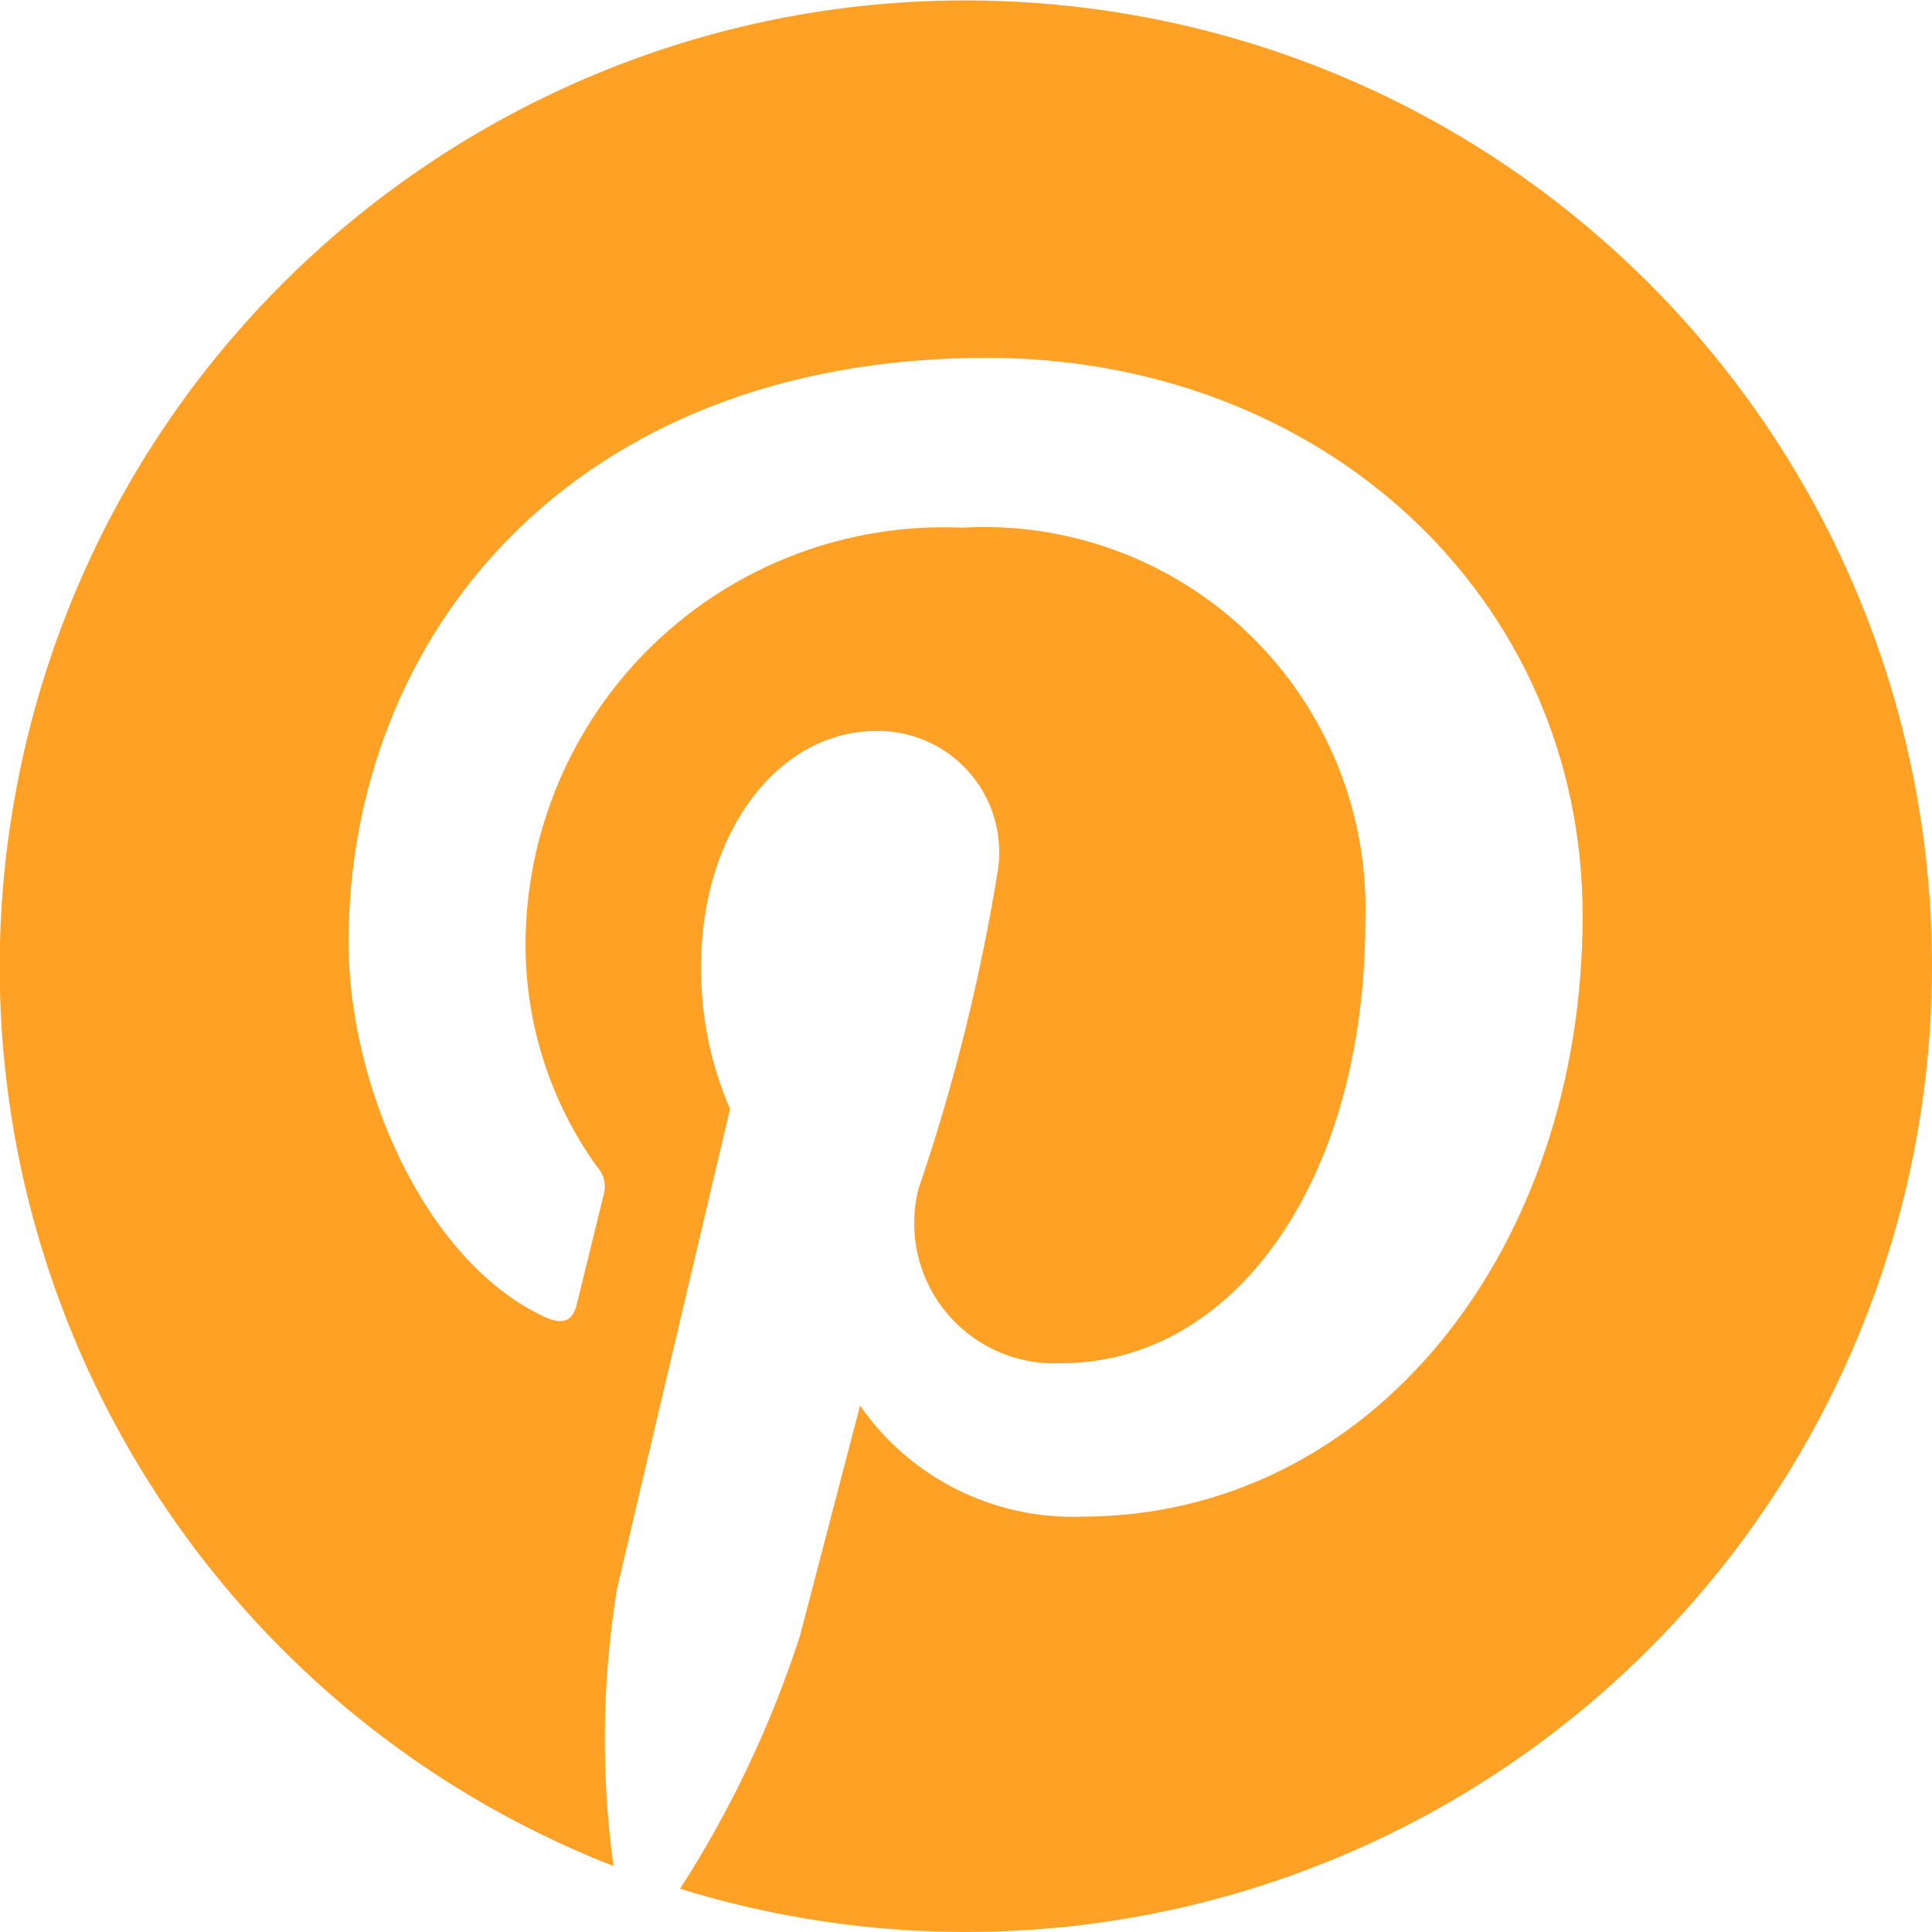
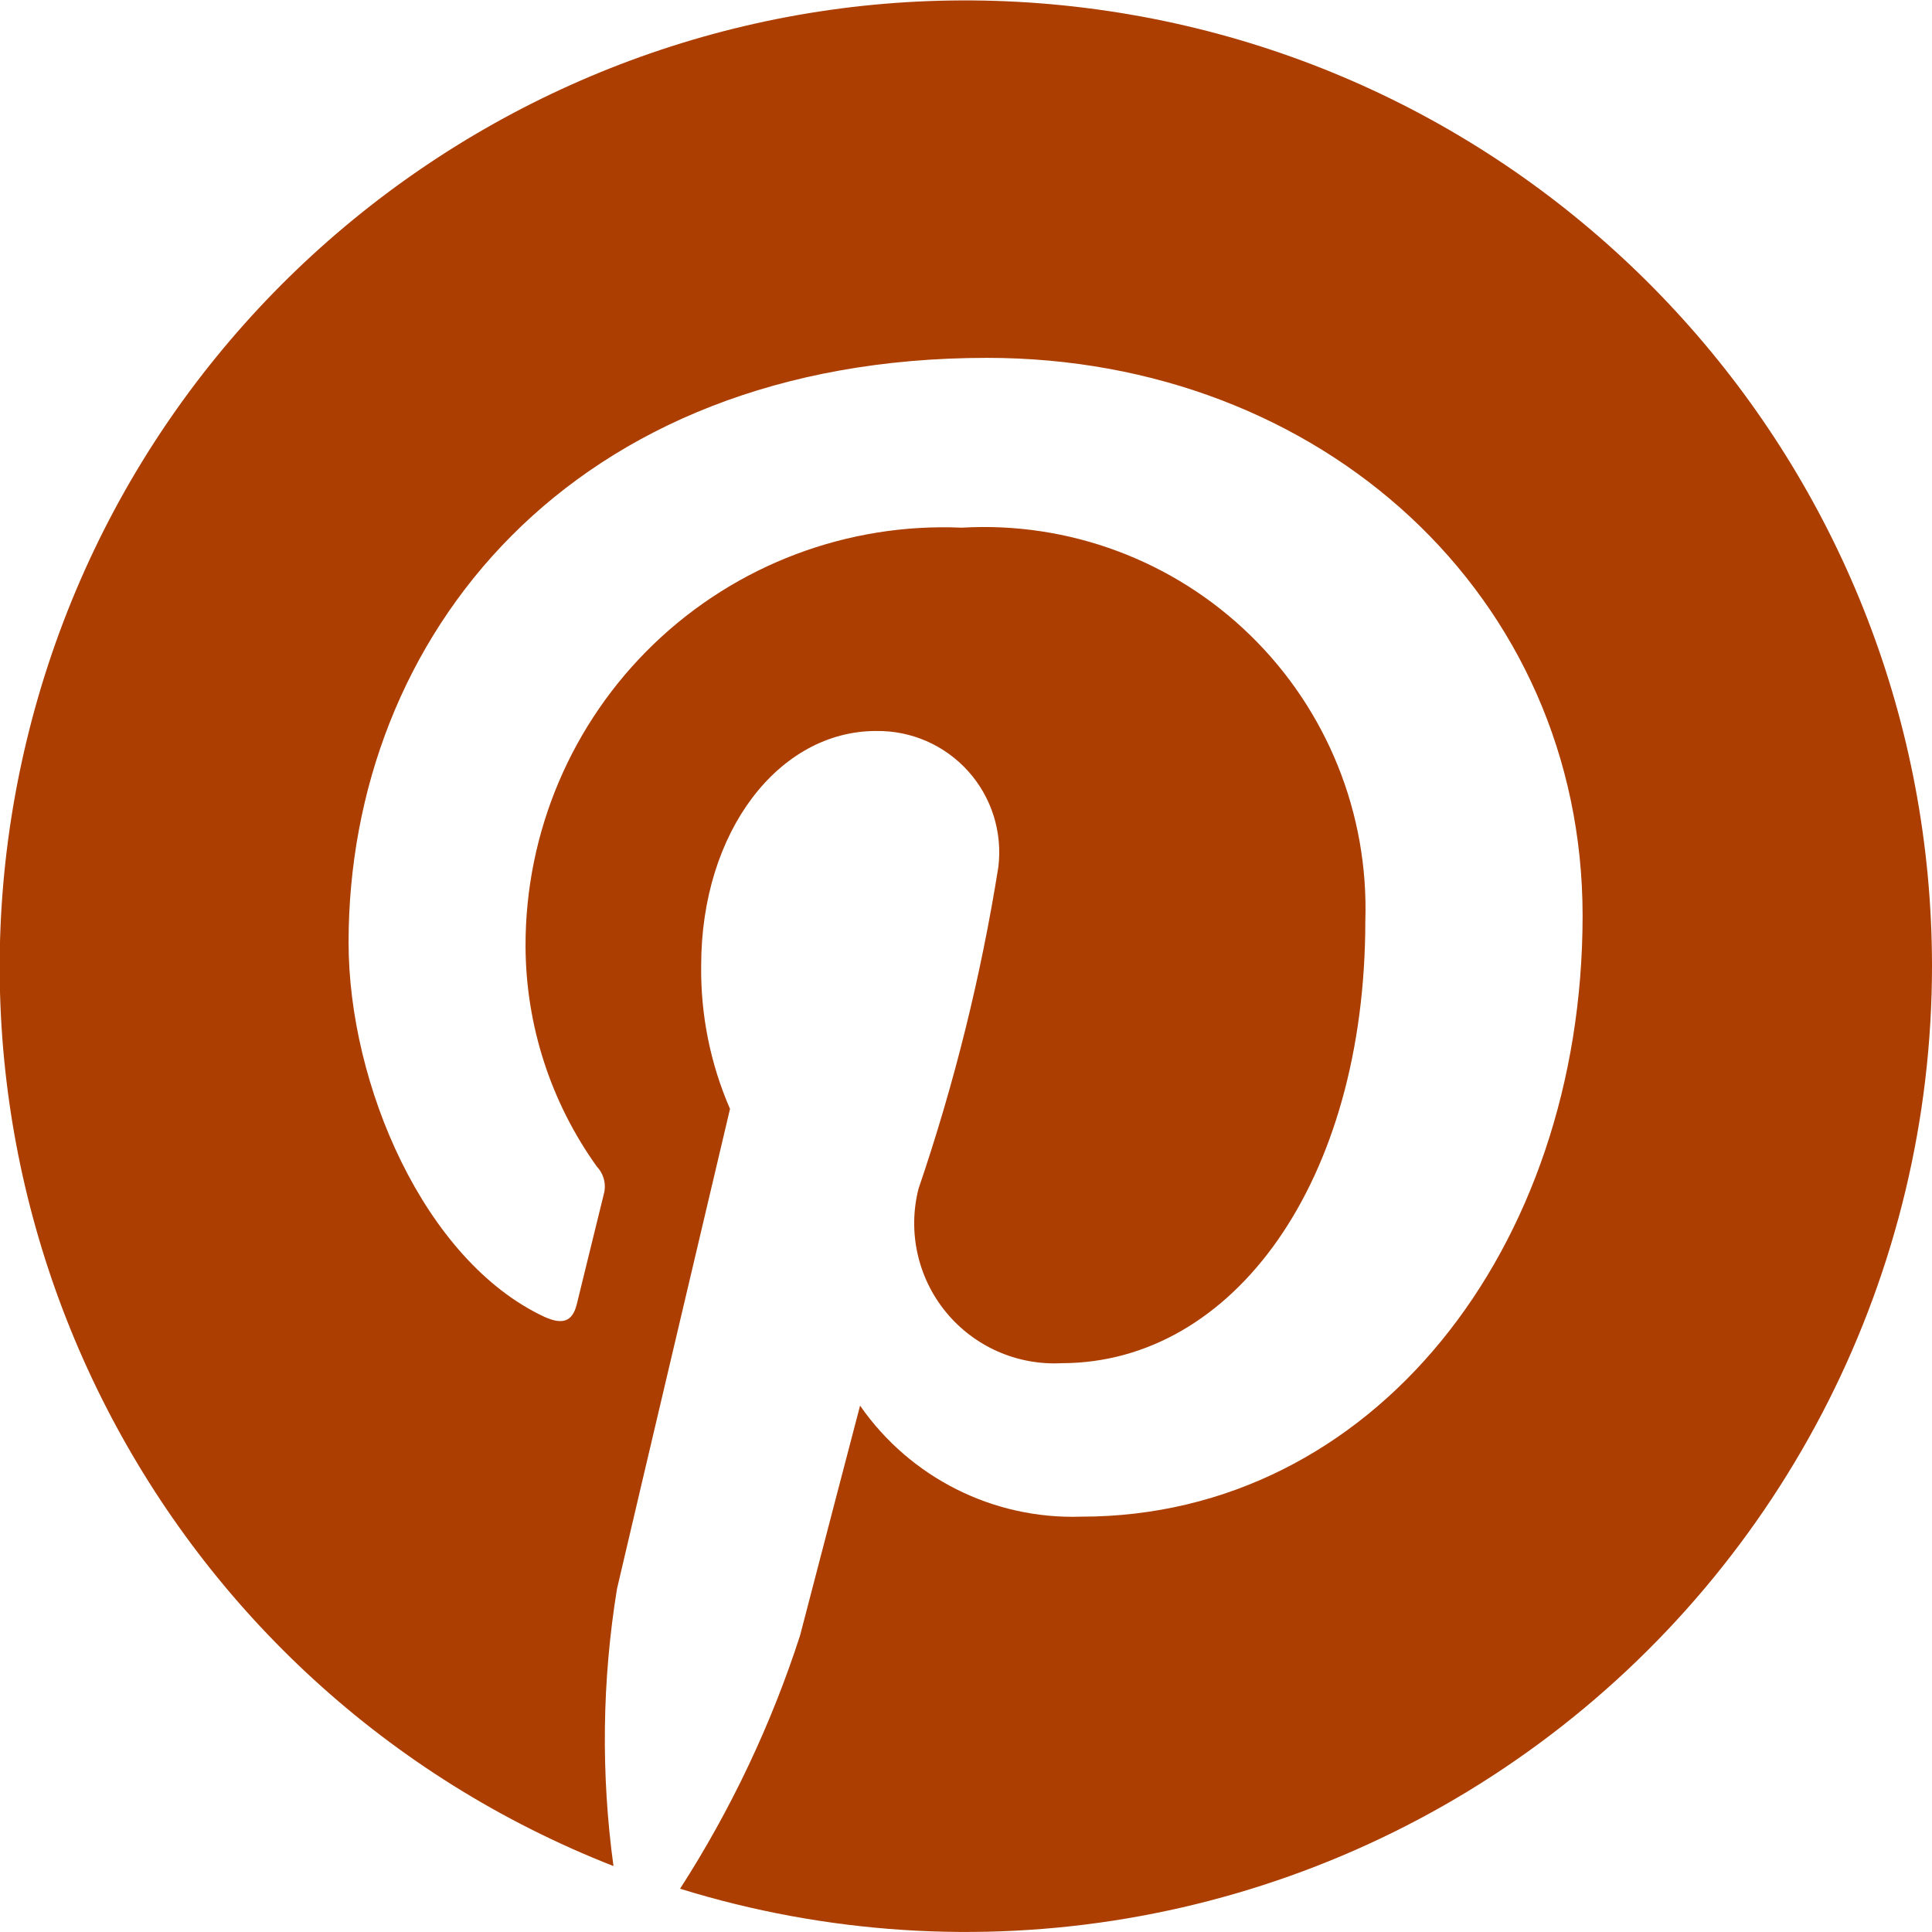
<svg xmlns="http://www.w3.org/2000/svg" width="23.528" height="23.528" viewBox="0 0 23.528 23.528">
-   <path id="Icon_awesome-pinterest" data-name="Icon awesome-pinterest" d="M23.528,12.327A11.766,11.766,0,0,1,8.282,23.564a13.224,13.224,0,0,0,1.461-3.083c.142-.55.731-2.8.731-2.8a3.151,3.151,0,0,0,2.694,1.352c3.548,0,6.105-3.264,6.105-7.319,0-3.885-3.173-6.793-7.253-6.793-5.076,0-7.775,3.406-7.775,7.12,0,1.727.92,3.876,2.386,4.559.223.1.342.057.394-.157.038-.161.237-.963.327-1.333a.352.352,0,0,0-.081-.337A4.633,4.633,0,0,1,6.4,12.089a5.091,5.091,0,0,1,5.313-5.1,4.645,4.645,0,0,1,4.914,4.786c0,3.183-1.608,5.389-3.7,5.389a1.706,1.706,0,0,1-1.741-2.125,23.639,23.639,0,0,0,.972-3.918,1.477,1.477,0,0,0-1.489-1.656c-1.181,0-2.13,1.219-2.13,2.856a4.239,4.239,0,0,0,.351,1.746s-1.162,4.924-1.376,5.844a11.387,11.387,0,0,0-.043,3.377A11.765,11.765,0,1,1,23.528,12.327Z" transform="translate(0 -0.563)" fill="#ffa124" />
+   <path id="Icon_awesome-pinterest" data-name="Icon awesome-pinterest" d="M23.528,12.327A11.766,11.766,0,0,1,8.282,23.564a13.224,13.224,0,0,0,1.461-3.083c.142-.55.731-2.8.731-2.8a3.151,3.151,0,0,0,2.694,1.352c3.548,0,6.105-3.264,6.105-7.319,0-3.885-3.173-6.793-7.253-6.793-5.076,0-7.775,3.406-7.775,7.12,0,1.727.92,3.876,2.386,4.559.223.1.342.057.394-.157.038-.161.237-.963.327-1.333a.352.352,0,0,0-.081-.337A4.633,4.633,0,0,1,6.4,12.089a5.091,5.091,0,0,1,5.313-5.1,4.645,4.645,0,0,1,4.914,4.786c0,3.183-1.608,5.389-3.7,5.389a1.706,1.706,0,0,1-1.741-2.125,23.639,23.639,0,0,0,.972-3.918,1.477,1.477,0,0,0-1.489-1.656c-1.181,0-2.13,1.219-2.13,2.856a4.239,4.239,0,0,0,.351,1.746s-1.162,4.924-1.376,5.844a11.387,11.387,0,0,0-.043,3.377A11.765,11.765,0,1,1,23.528,12.327Z" transform="translate(0 -0.563)" fill="#AB3E00" />
</svg>
